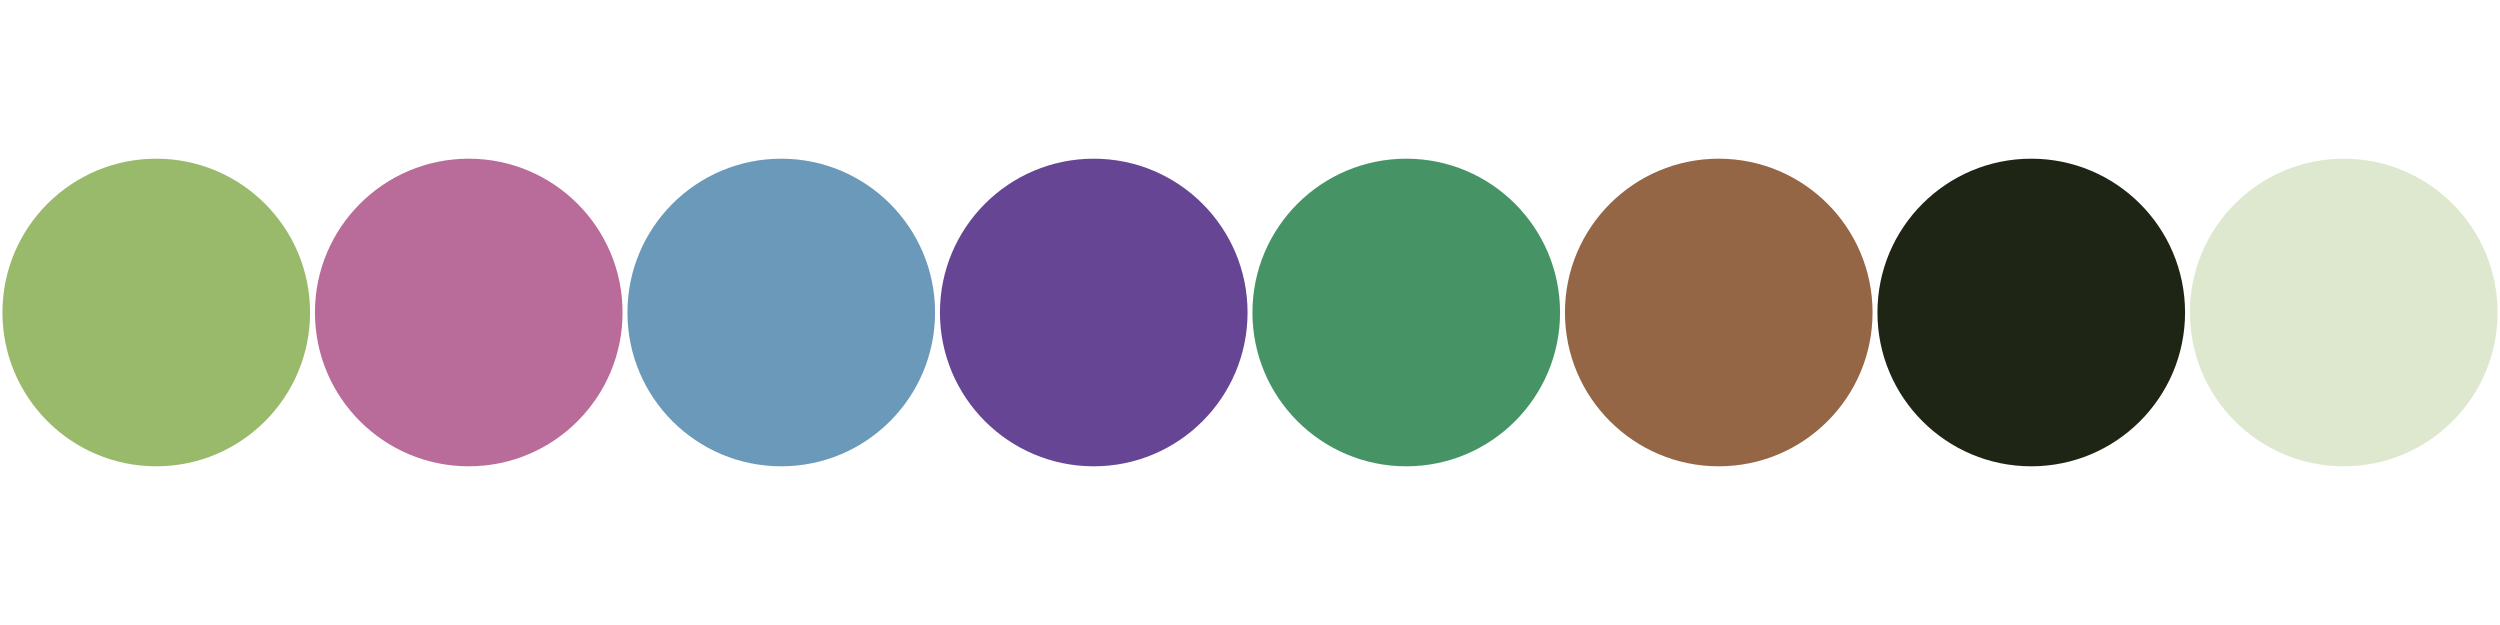
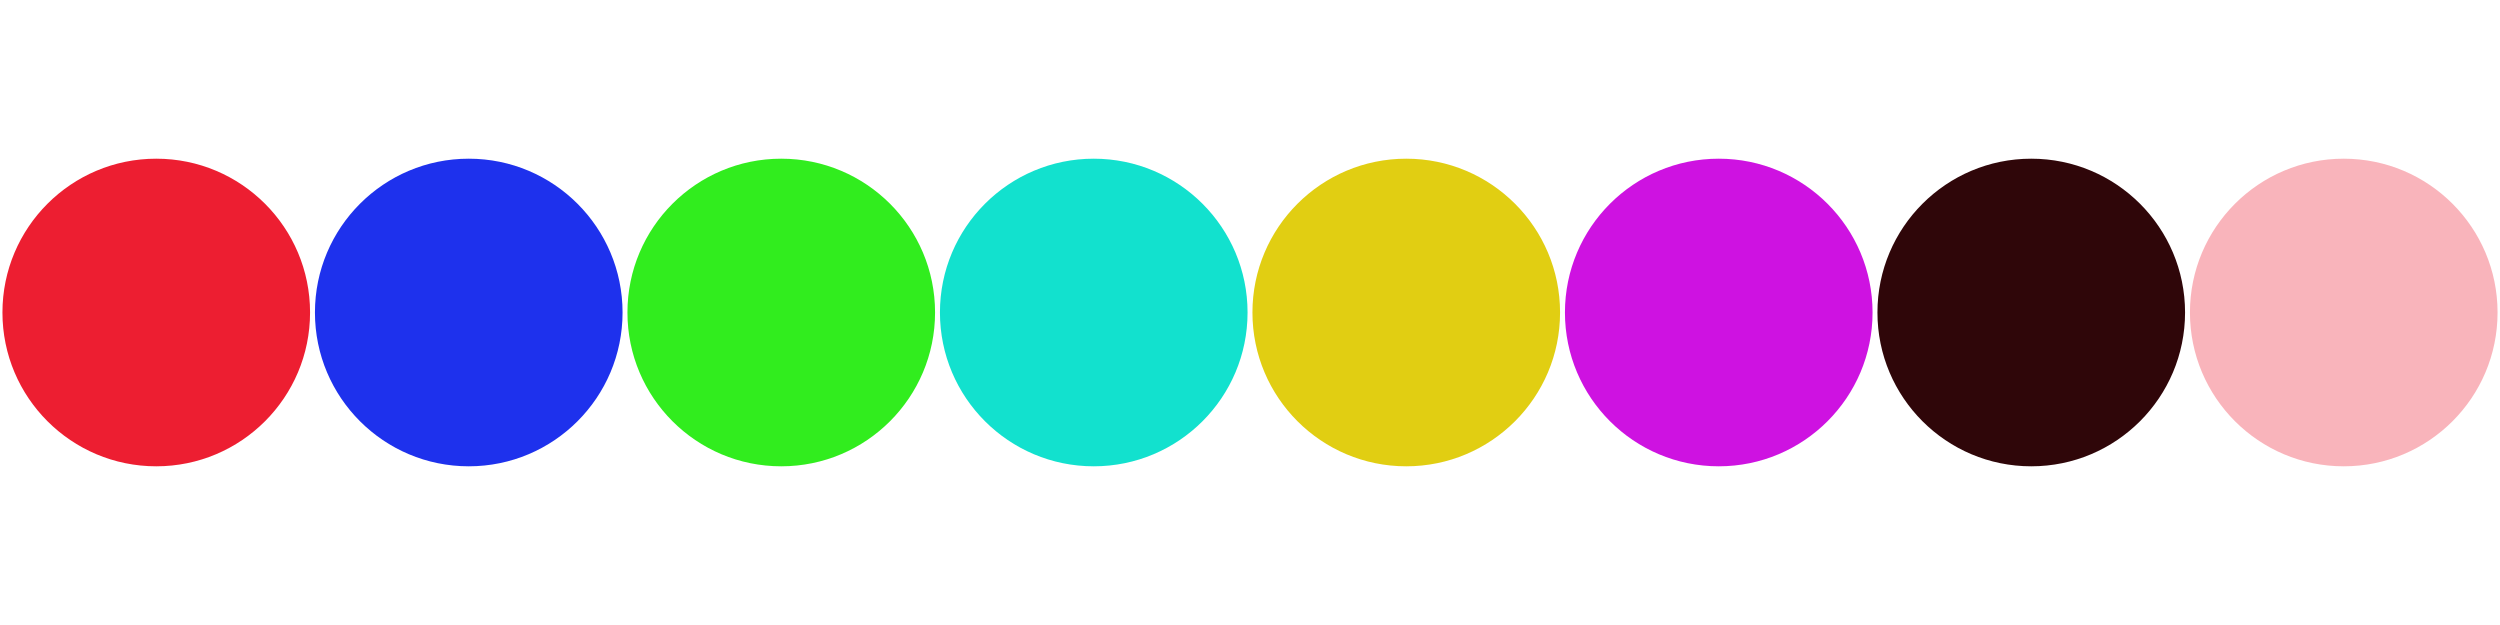
<svg xmlns="http://www.w3.org/2000/svg" width="1024" height="256" viewBox="0 0 1024 256">
-   <circle cy="128" cx="64" r="63" fill="#99B96B" />
-   <circle cy="128" cx="192" r="63" fill="#B96B99" />
-   <circle cy="128" cx="320" r="63" fill="#6B99B9" />
-   <circle cy="128" cx="448" r="63" fill="#664694" />
-   <circle cy="128" cx="576" r="63" fill="#469466" />
-   <circle cy="128" cx="704" r="63" fill="#946646" />
-   <circle cy="128" cx="832" r="63" fill="#1E2515" />
-   <circle cy="128" cx="960" r="63" fill="#DDE8CE" />
+   <circle cy="128" cx="64" r="63" fill="#ED1E31" />
+   <circle cy="128" cx="192" r="63" fill="#1E31ED" />
+   <circle cy="128" cx="320" r="63" fill="#31ED1E" />
+   <circle cy="128" cx="448" r="63" fill="#12E1CE" />
+   <circle cy="128" cx="576" r="63" fill="#E1CE12" />
+   <circle cy="128" cx="704" r="63" fill="#CE12E1" />
+   <circle cy="128" cx="832" r="63" fill="#2F0609" />
+   <circle cy="128" cx="960" r="63" fill="#F9B4BB" />
</svg>
